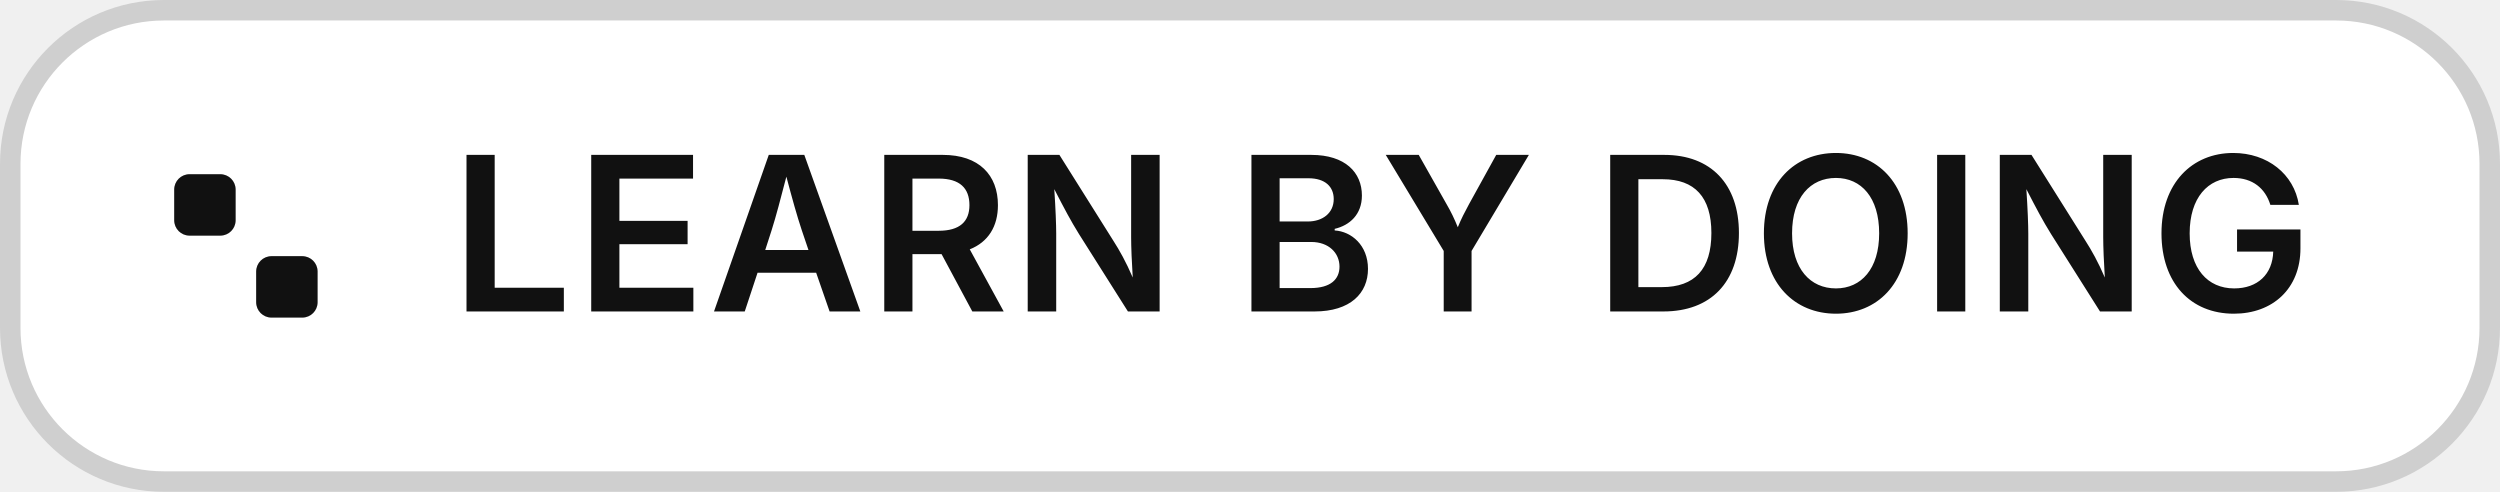
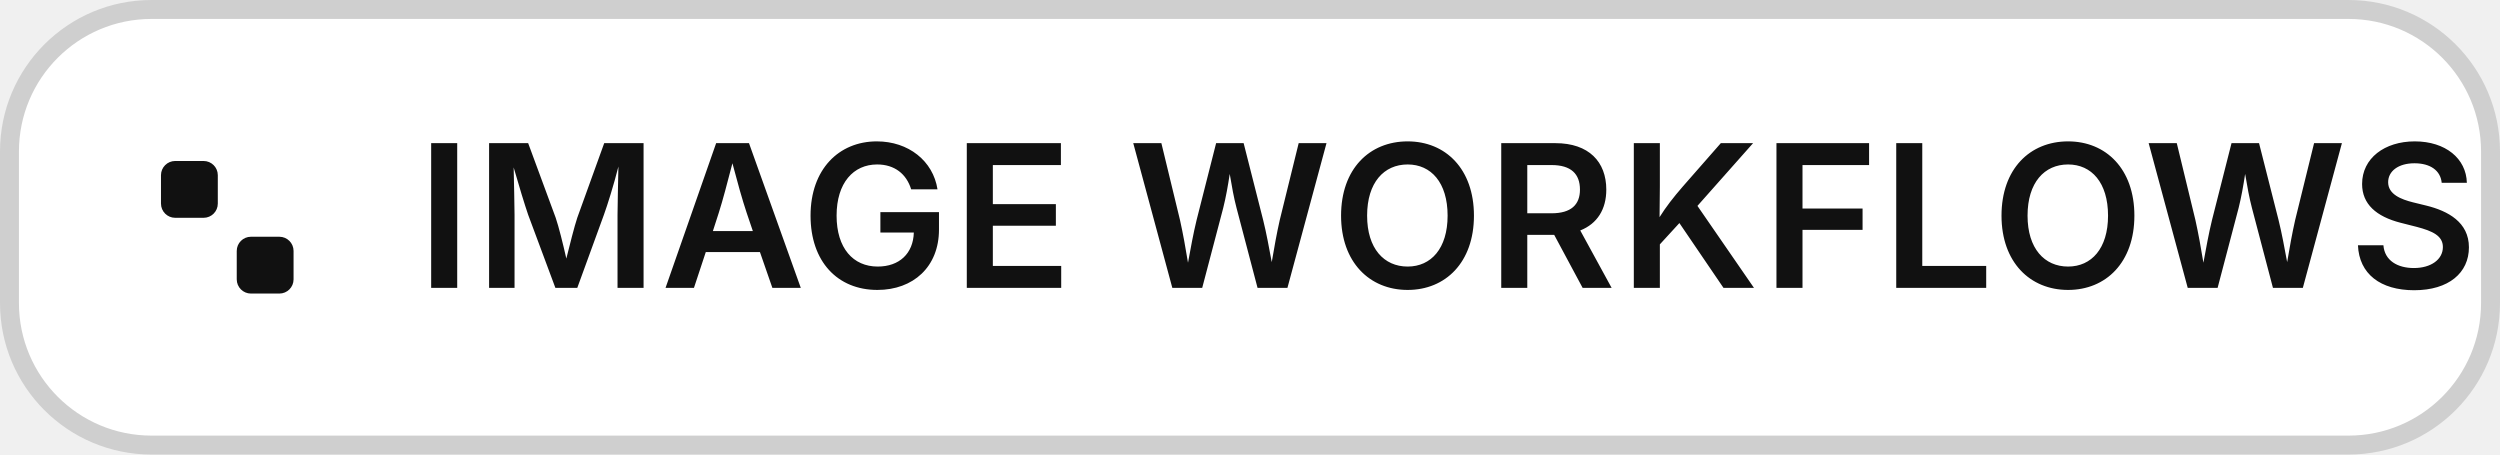
- <svg xmlns="http://www.w3.org/2000/svg" width="122" height="24" viewBox="0 0 122 24" role="img" aria-label="Learn by Doing">
-   <rect x="0.5" y="0.5" width="121" height="23" rx="7.5" fill="#FFFFFF" stroke="#CFCFCF" />
+ <svg xmlns="http://www.w3.org/2000/svg" width="132" height="24" viewBox="0 0 132 24" role="img" aria-label="Image Workflows">
+   <rect x="0.5" y="0.5" width="131" height="23" rx="7.5" fill="#FFFFFF" stroke="#CFCFCF" />
  <rect x="8.5" y="8.5" width="3" height="3" rx="0.75" fill="#111111" />
  <rect x="12.5" y="12.5" width="3" height="3" rx="0.75" fill="#111111" />
-   <text x="22" y="15.2" fill="#111111" font-family="ui-sans-serif,system-ui,-apple-system,BlinkMacSystemFont,Segoe UI,sans-serif" font-size="10.5" font-weight="600" letter-spacing=".15">LEARN BY DOING</text>
+   <text x="22" y="15.2" fill="#111111" font-family="ui-sans-serif,system-ui,-apple-system,BlinkMacSystemFont,Segoe UI,sans-serif" font-size="10.5" font-weight="600" letter-spacing=".15">IMAGE WORKFLOWS</text>
</svg>
